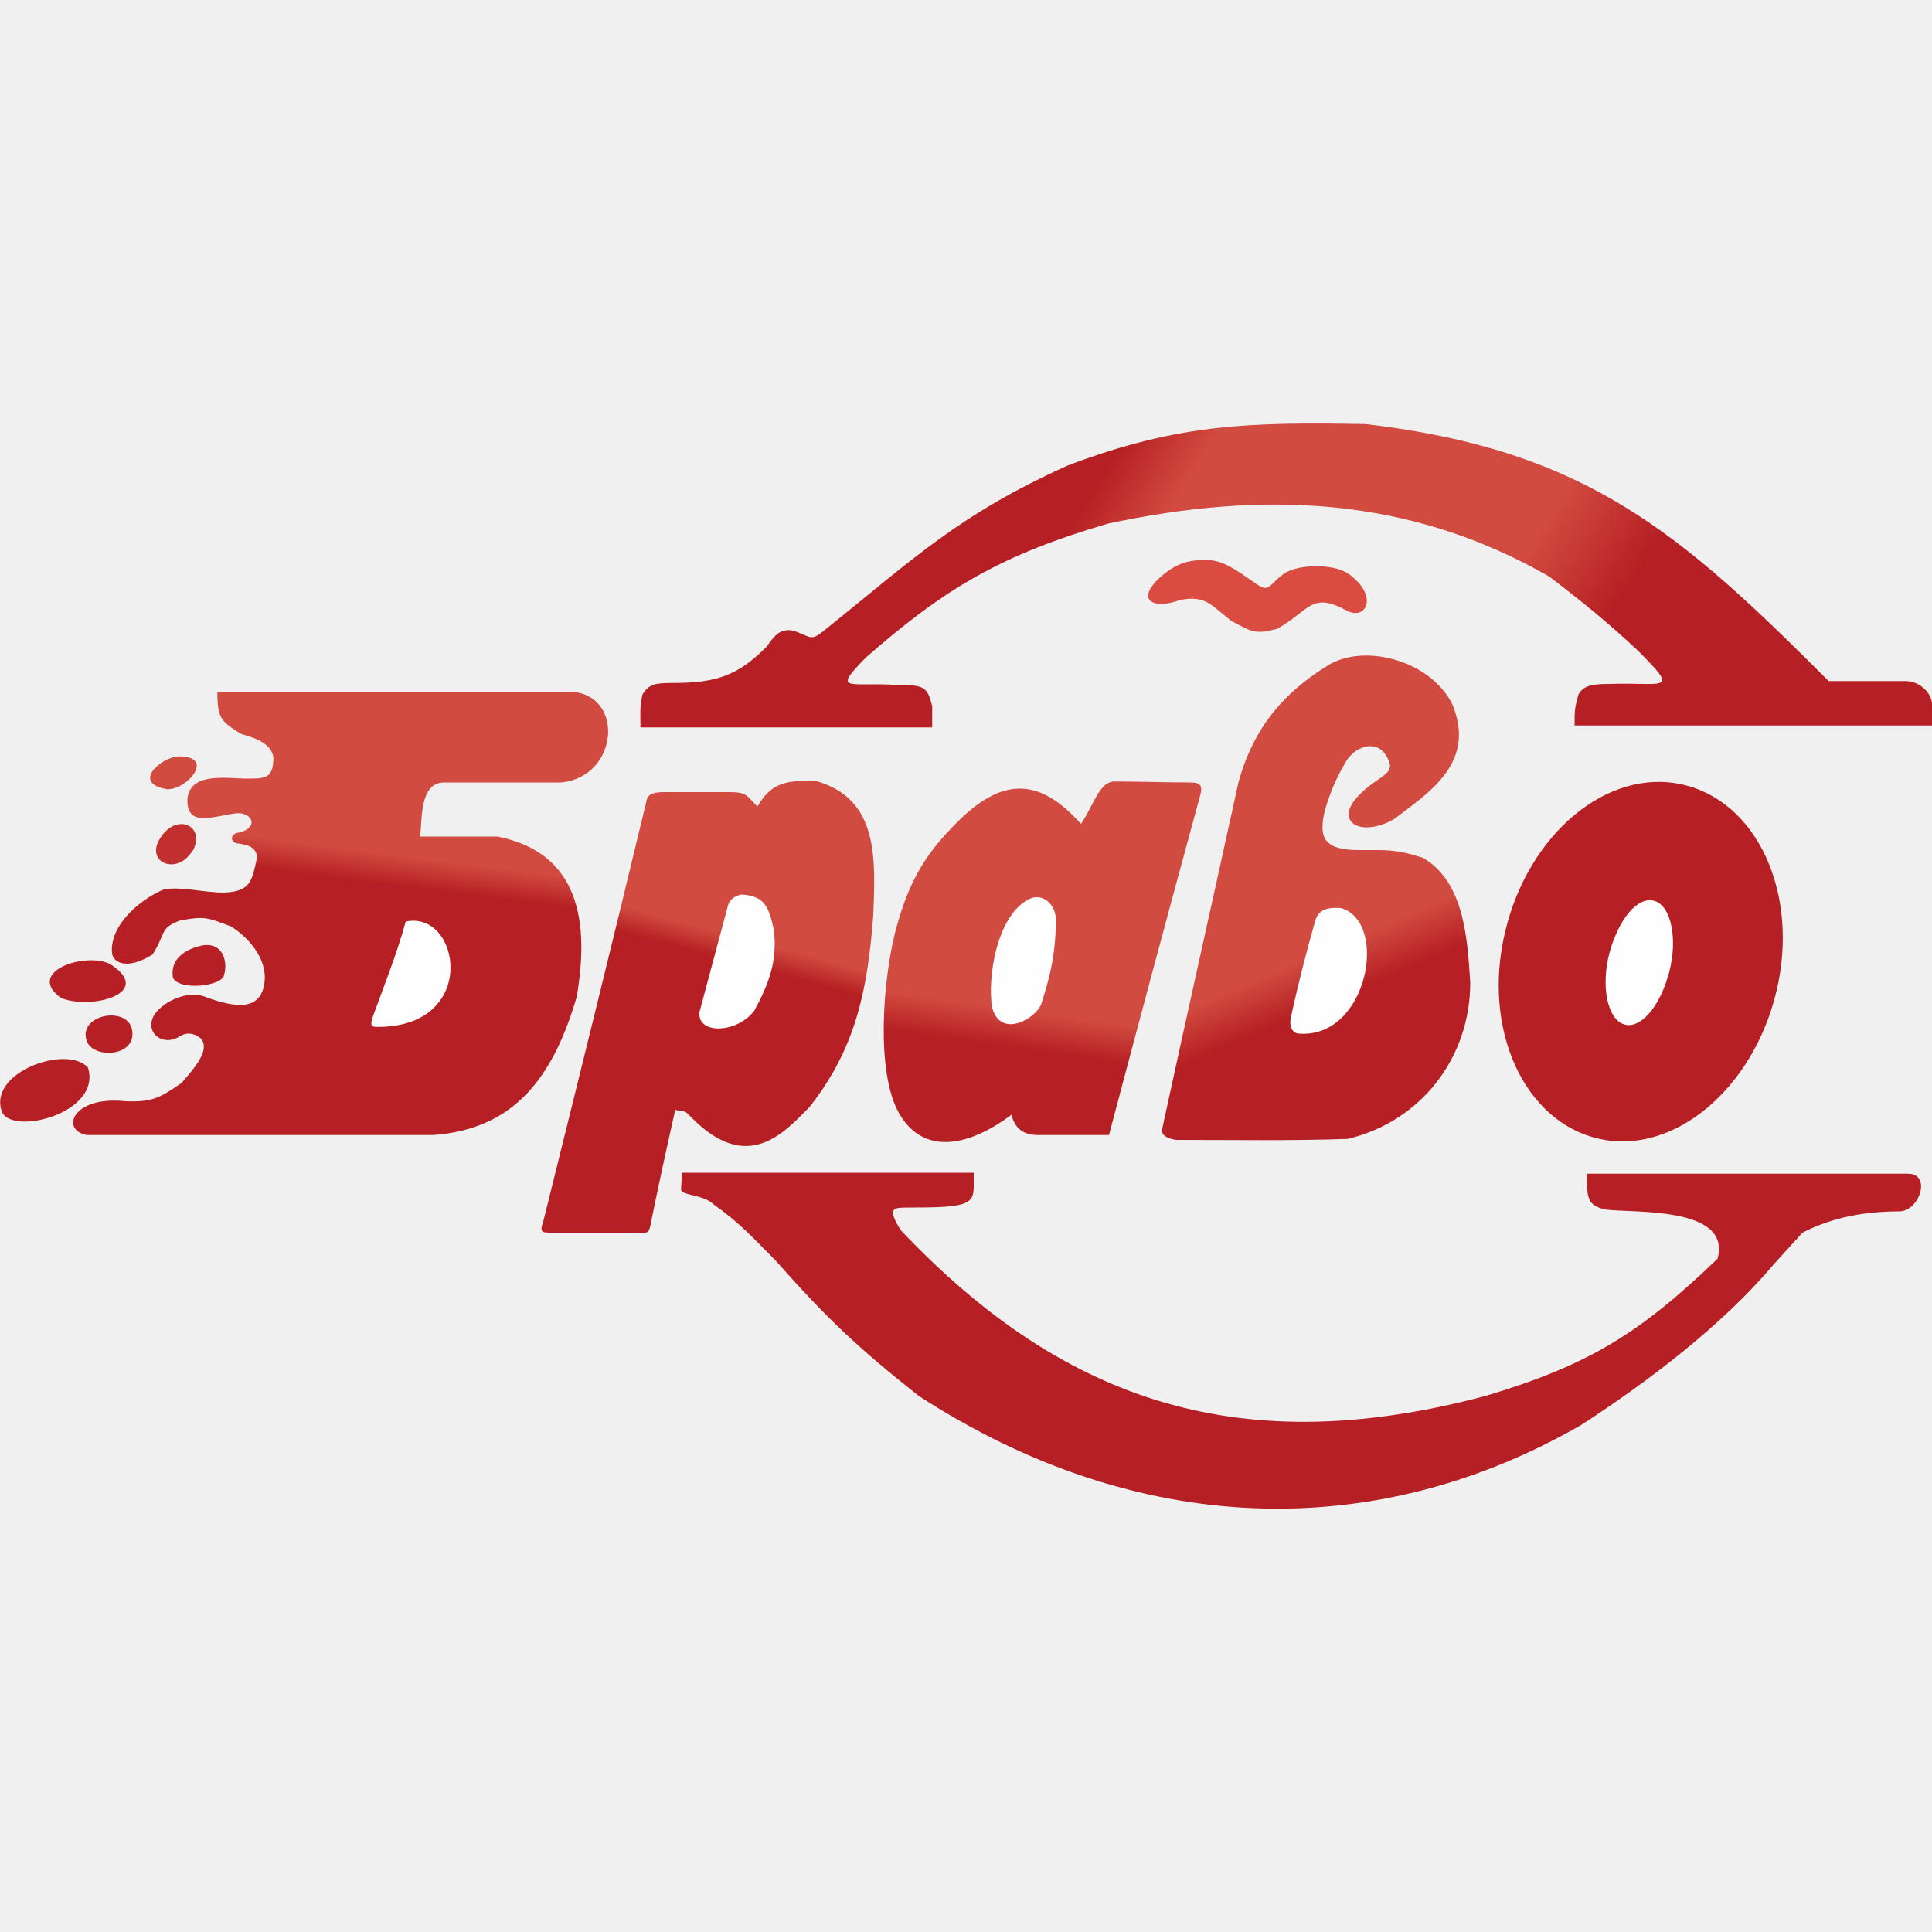
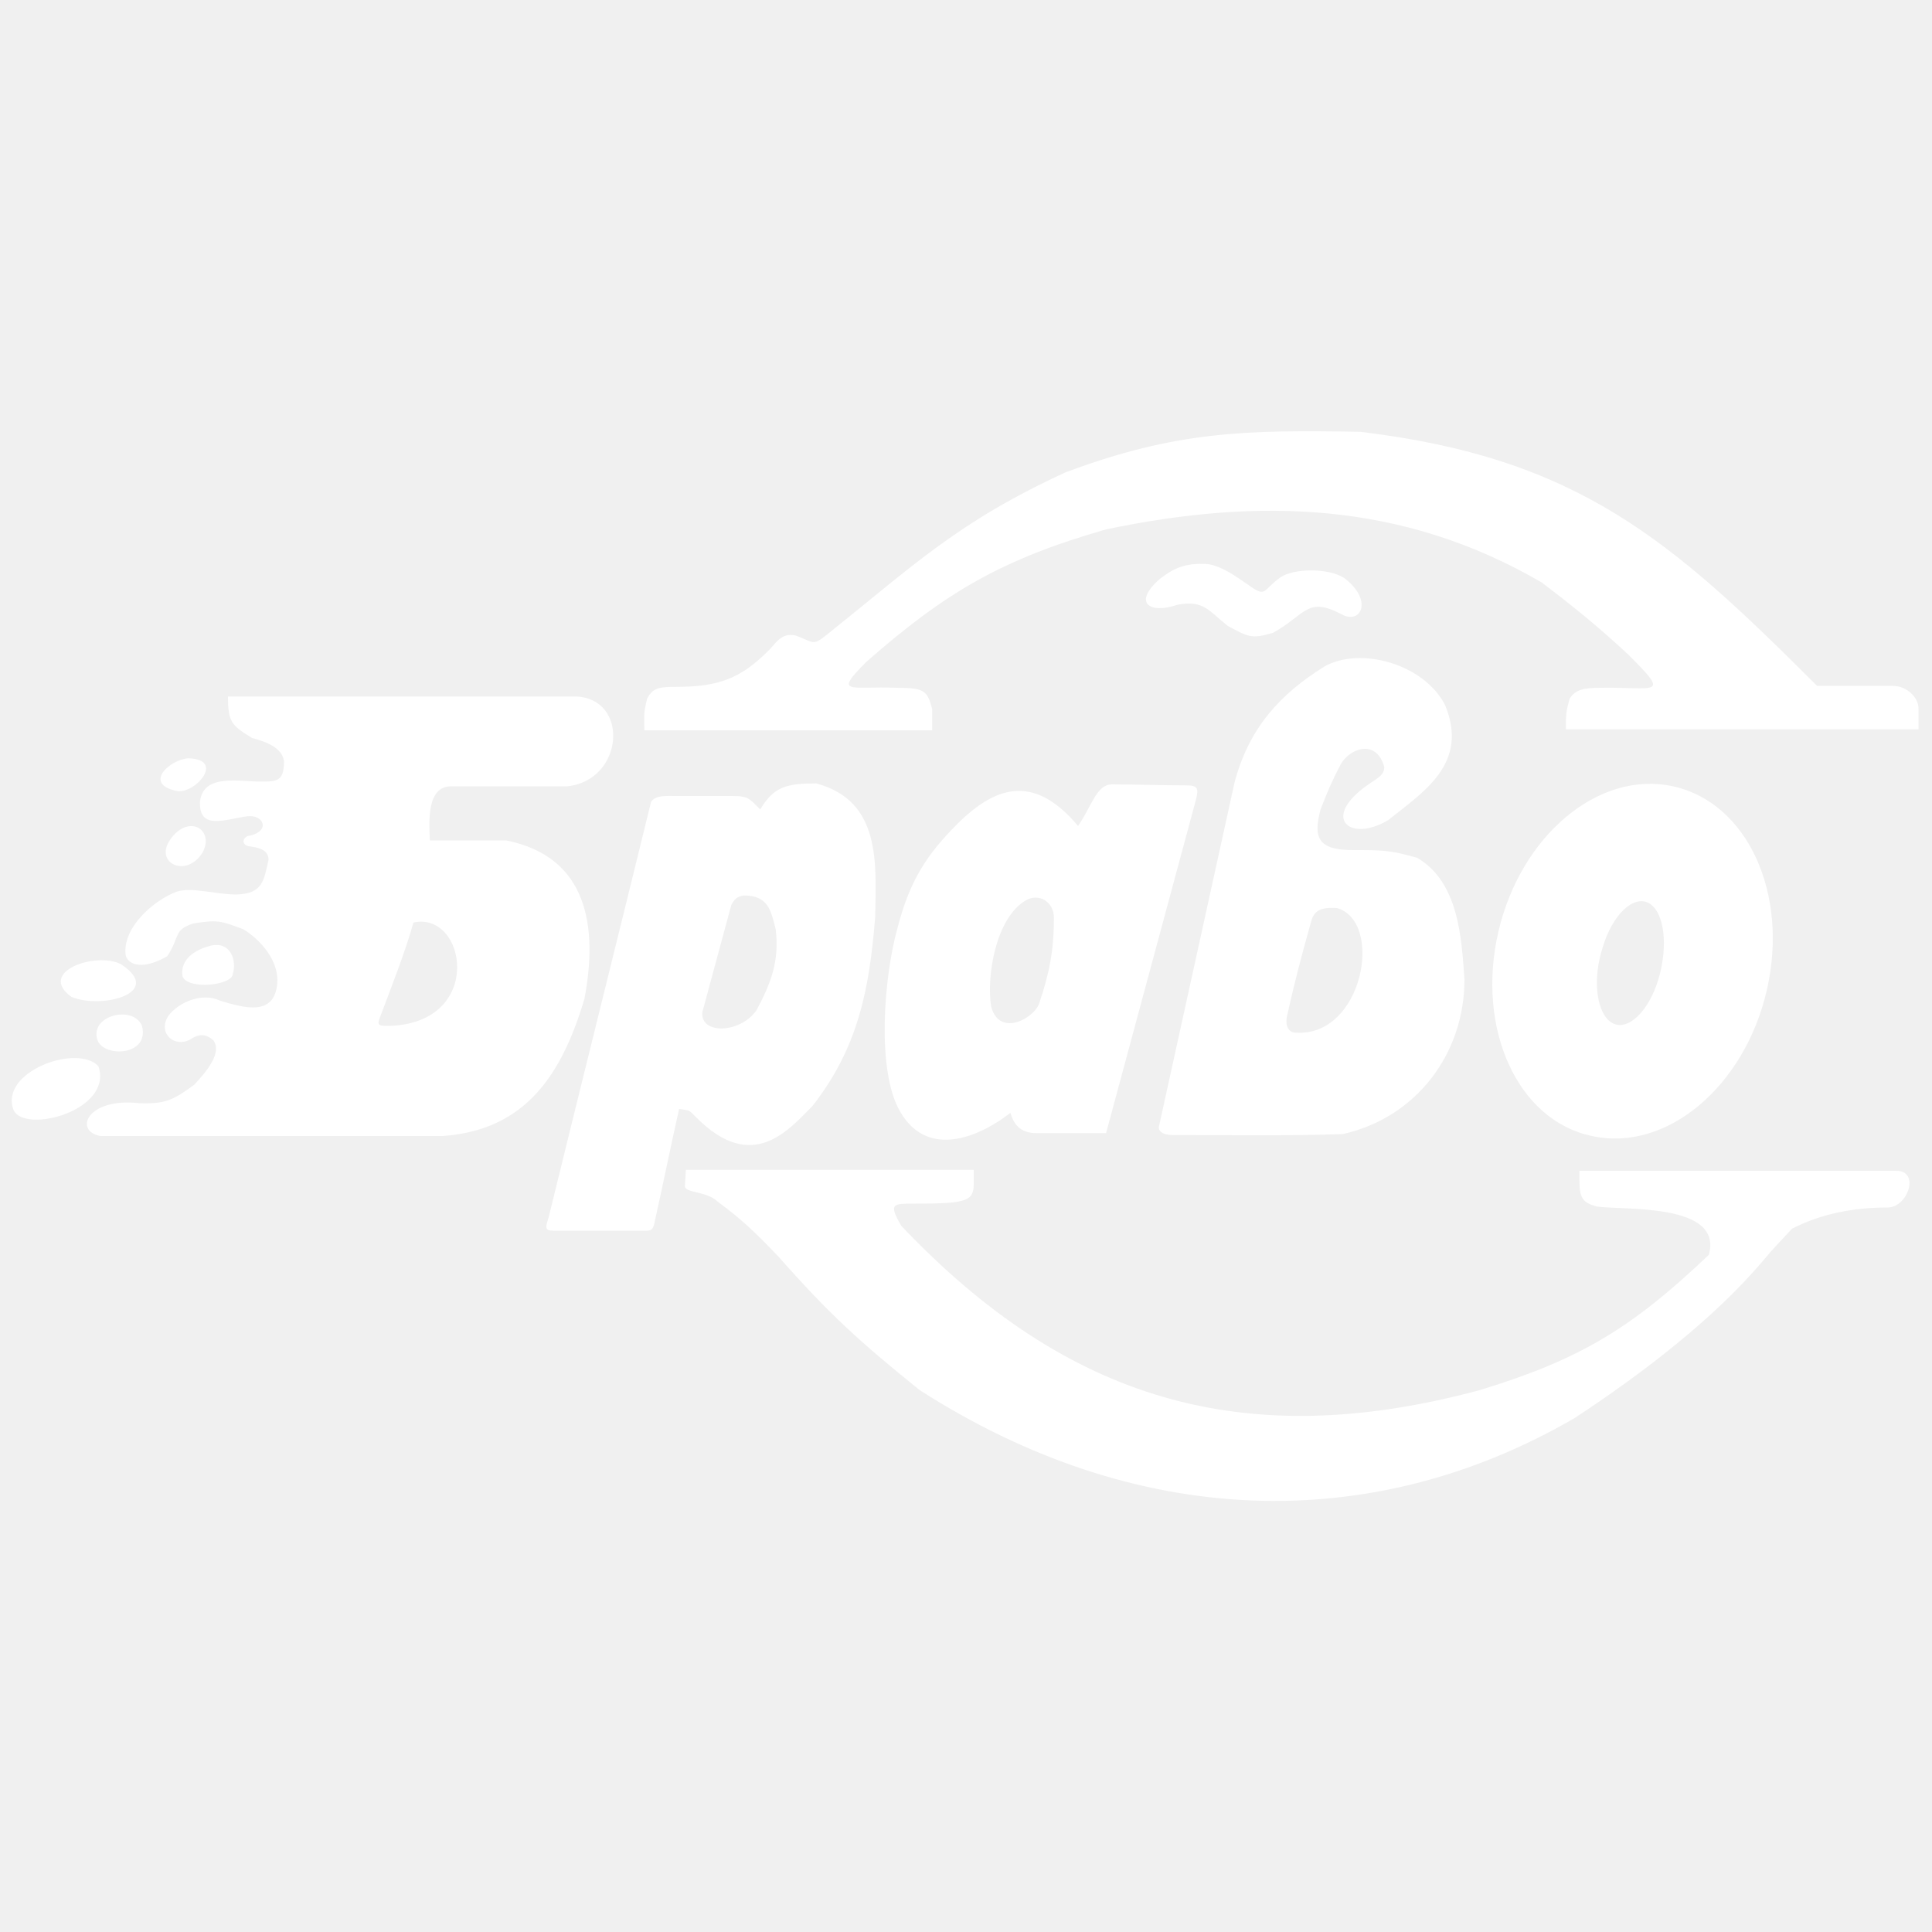
- <svg xmlns="http://www.w3.org/2000/svg" version="1.1" id="Layer_1" x="0px" y="0px" viewBox="0 0 200 200" enable-background="new 0 0 200 200" xml:space="preserve">
-   <g id="Layer_x0020_1">
-     <linearGradient id="SVGID_1_" gradientUnits="userSpaceOnUse" x1="3644.493" y1="-3921.66" x2="3829.745" y2="-2622.111" gradientTransform="matrix(2.834646e-002 0 0 -2.834646e-002 0.9717 6.6976)">
-       <stop offset="0" style="stop-color:#B61F24" />
-       <stop offset="0.251" style="stop-color:#B61F24" />
-       <stop offset="0.361" style="stop-color:#D24B40" />
-       <stop offset="1" style="stop-color:#D24B40" />
-     </linearGradient>
-     <path fill="url(#SVGID_1_)" d="M99.1,85.1c-3.1,3.1-4.9,5.8-6.3,10.9c-1.4,5.1-2.2,15,0.3,19.3c2.7,4.6,7.6,3.1,11.6,0.1   c0.4,1.5,1.3,2.1,2.8,2.1c2.4,0,4.8,0,7.3,0c3.1-11.7,6.2-23.3,9.4-35c0.3-1.1,0.2-1.5-1-1.5c-2.6,0-5.2-0.1-7.8-0.1   c-1.6,0-2.1,2.3-3.5,4.4C107.4,80.2,103.5,80.7,99.1,85.1z" />
-     <linearGradient id="SVGID_2_" gradientUnits="userSpaceOnUse" x1="2730.487" y1="-1146.972" x2="6153.436" y2="-3291.85" gradientTransform="matrix(2.834646e-002 0 0 -2.834646e-002 0.9717 6.6976)">
-       <stop offset="0" style="stop-color:#B61F24" />
-       <stop offset="0.31" style="stop-color:#B61F24" />
-       <stop offset="0.38" style="stop-color:#D24B40" />
-       <stop offset="0.671" style="stop-color:#D24B40" />
-       <stop offset="0.769" style="stop-color:#B61F24" />
-       <stop offset="1" style="stop-color:#B61F24" />
-     </linearGradient>
-     <path fill="url(#SVGID_2_)" d="M66.3,75.3c9.9,0,20.3,0,30.2,0c0-0.7,0-1.5,0-2.2c-0.5-2-0.8-2.2-3.7-2.2c-5-0.3-6.7,0.8-3.2-2.8   c8.3-7.3,14.2-10.7,25.1-13.9c16-3.4,31.1-2.9,45.7,5.5c3.4,2.6,6,4.7,9.1,7.6c4.5,4.5,2.8,3.3-2.9,3.5c-1.9,0-2.7,0.2-3.2,1.1   c-0.4,1.4-0.4,1.7-0.4,3.2c12.3,0,24.7,0,37,0c0-0.7,0-1.5,0-2.2c0-1-1.1-2.4-2.8-2.4c-2.6,0-5.3,0-7.9,0   c-15.3-15.3-25-23.9-47.9-26.6c-11.9-0.2-19.3-0.1-30.9,4.3c-11.3,5.1-16,9.7-25.1,17c-1.5,1.2-1.3,0.8-3.2,0.1   c-1.7-0.4-2.3,1-2.9,1.7c-2.9,2.9-5.1,3.7-9.6,3.7c-1.9,0-2.5,0.1-3.2,1.2C66.2,73.5,66.3,73.6,66.3,75.3z" />
-     <path fill="#D24B40" d="M18.5,78.3c-1.9,0.1-4.9,2.8-1.2,3.4C19.3,81.8,22.4,78.3,18.5,78.3z" />
-     <path fill="#C1302F" d="M16.5,86.9c-1.2,2.1,1,3.3,2.6,2.1c0.3-0.2,0.6-0.6,0.9-1c0.2-0.4,0.3-0.8,0.3-1.2   C20.3,85.1,17.9,84.5,16.5,86.9z" />
-     <path fill="#B61F24" d="M20.8,97.9c-1.7,0.4-3.2,1.4-2.9,3.3c0.6,1.4,5.2,0.9,5.3-0.3C23.6,99.6,23.1,97.4,20.8,97.9z" />
-     <path fill="#B61F24" d="M11.4,99.8c-2.6-1.3-8.8,0.8-5.1,3.5C9.4,104.6,16.1,102.8,11.4,99.8z" />
-     <path fill="#B61F24" d="M9,107.8c0.7,1.9,5.5,1.6,4.6-1.5C12.7,104.1,8,105.2,9,107.8z" />
-     <path fill="#B61F24" d="M9.1,110.5c-2.2-2.4-10.4,0.5-8.9,4.6C1.3,117.6,10.6,115.2,9.1,110.5z" />
-     <linearGradient id="SVGID_3_" gradientUnits="userSpaceOnUse" x1="1119.687" y1="-3912.837" x2="1326.176" y2="-2300.118" gradientTransform="matrix(2.834646e-002 0 0 -2.834646e-002 0.9717 6.6976)">
-       <stop offset="0" style="stop-color:#B61F24" />
-       <stop offset="0.58" style="stop-color:#B61F24" />
-       <stop offset="0.651" style="stop-color:#D24B40" />
-       <stop offset="1" style="stop-color:#D24B40" />
-     </linearGradient>
-     <path fill="url(#SVGID_3_)" d="M11.6,98.7c-0.3-2.9,2.9-5.6,5.3-6.6c1.6-0.4,4.1,0.3,6.3,0.3c2.8-0.1,2.9-1.3,3.4-3.6   c0-1.2-1.2-1.4-2.1-1.5c-0.9-0.3-0.4-1.1,0.2-1.1c2.2-0.5,1.4-2.2-0.3-2c-2.4,0.3-5.1,1.5-5-1.5c0.3-2.6,3.4-2.2,5.9-2.1   c2.1,0,3,0.1,3-2.2c-0.2-1.4-1.8-2-3.3-2.4c-2.1-1.3-2.5-1.6-2.5-4.4c13.1,0,23.4,0,36.5,0c5.7,0.2,5.1,8.8-0.9,9.4   c-4,0-8.1,0-12.1,0c-2.5,0-2.3,3.5-2.5,5.6c2.7,0,5.4,0,8,0c8.6,1.7,9.5,9,8.2,16.6c-2.3,7.8-6.1,13.7-14.9,14.3   c-11.9,0-23.9,0-35.8,0c-2.8-0.5-1.5-4.1,4-3.5c2.7,0.1,3.5-0.3,5.8-1.9c1.3-1.5,3-3.4,2-4.6c-0.8-0.6-1.5-0.7-2.4-0.1   c-1.7,0.9-3.5-0.6-2.4-2.4c1.1-1.5,3.7-2.6,5.5-1.7c2.4,0.8,5.6,1.7,5.9-1.8c0.2-2.3-1.7-4.5-3.5-5.6c-2.4-0.9-2.7-1.1-5.3-0.6   c-2.1,0.8-1.4,1.3-2.8,3.5C13.1,100.5,11.7,99.6,11.6,98.7z" />
-     <path fill="#FEFEFE" d="M38.5,105.5c-0.2,0.9,0.1,0.8,1,0.8c10.1-0.3,8.1-12.1,2.5-10.9C41.1,98.7,39.7,102.2,38.5,105.5z" />
-     <linearGradient id="SVGID_4_" gradientUnits="userSpaceOnUse" x1="2404.81" y1="-4243.421" x2="2822.467" y2="-2671.36" gradientTransform="matrix(2.834646e-002 0 0 -2.834646e-002 0.9717 6.6976)">
-       <stop offset="0" style="stop-color:#B61F24" />
-       <stop offset="0.612" style="stop-color:#B61F24" />
-       <stop offset="0.671" style="stop-color:#D24B40" />
-       <stop offset="1" style="stop-color:#D24B40" />
-     </linearGradient>
-     <path fill="url(#SVGID_4_)" d="M65.9,127.6c-3,0-6,0-9.1,0c-1,0-0.8-0.4-0.5-1.4c3.6-14.5,7.2-29,10.7-43.6   c0.4-0.7,1.5-0.6,2.7-0.6c1.9,0,3.8,0,5.8,0c1.7,0,1.8,0.3,2.9,1.5c1.4-2.4,2.8-2.7,5.9-2.7c6.8,1.8,6.3,8.3,6.1,14   c-0.6,7.7-1.8,13.7-6.6,19.8c-2.5,2.5-6.3,7-12.1,1.2c-0.9-0.9-0.6-0.7-1.8-0.9c-0.9,4-1.8,8.1-2.6,12.1   C67.1,127.8,66.8,127.6,65.9,127.6z" />
-     <path fill="#FEFEFE" d="M75.4,93.6c-1,3.7-2,7.5-3,11.2c-0.2,2.3,3.9,2.2,5.7-0.2c1.5-2.8,2.4-5.1,2-8.4c-0.5-2.1-0.8-3.5-3.4-3.6   C76,92.8,75.6,93.1,75.4,93.6z" />
-     <path fill="#FEFEFE" d="M106.3,93.2c-3.1,1.8-4.1,7.9-3.6,11.1c0.9,3.3,4.6,1.1,5.1-0.4c1-3.1,1.5-5.4,1.5-8.8   C109.2,93.4,107.7,92.3,106.3,93.2z" />
-     <linearGradient id="SVGID_5_" gradientUnits="userSpaceOnUse" x1="5048.725" y1="-3836.734" x2="4384.888" y2="-2290.228" gradientTransform="matrix(2.834646e-002 0 0 -2.834646e-002 0.9717 6.6976)">
-       <stop offset="0" style="stop-color:#B61F24" />
-       <stop offset="0.278" style="stop-color:#B61F24" />
-       <stop offset="0.388" style="stop-color:#D24B40" />
-       <stop offset="1" style="stop-color:#D24B40" />
-     </linearGradient>
-     <path fill="url(#SVGID_5_)" d="M120.3,116.9c2.6-12,5.3-24,7.9-35.9c1.6-5.8,4.8-9.4,9.4-12.2c3.8-2.2,10.4-0.4,12.7,4   c2.6,6.1-2.3,9.2-6,12c-3.5,2-6.4,0.2-3.5-2.6c1.7-1.7,3.1-1.9,3.1-3c-0.8-3-3.6-2.1-4.6-0.3c-1,1.7-1.5,2.9-2.1,4.8   c-0.8,3.1-0.1,4.3,3.5,4.3c3,0,3.8-0.1,6.6,0.8c4.3,2.5,4.6,8.4,4.9,12.9c0,7.8-5.1,14.4-12.7,16.2c-5.9,0.2-11.9,0.1-17.8,0.1   C120.7,117.8,120.2,117.5,120.3,116.9z" />
-     <path fill="#FEFEFE" d="M134.5,107c-0.6,0-1.2-0.6-0.8-2c0.7-3.2,1.5-6.3,2.4-9.5c0.3-1.3,1.2-1.6,2.7-1.5   C143.8,95.4,141.6,107.5,134.5,107z" />
-     <path fill="#B61F24" d="M174.1,81.2c7.8,1.7,12.2,11.3,9.8,21.4c-2.4,10.1-10.6,17-18.3,15.3c-7.8-1.7-12.2-11.3-9.8-21.4   C158.2,86.3,166.4,79.5,174.1,81.2z" />
-     <path fill="#FEFEFE" d="M171.6,93.4c1.6,0.9,2.1,4.5,1,7.9c-1.1,3.5-3.2,5.5-4.8,4.6c-1.6-0.9-2.1-4.5-1-7.9S169.9,92.5,171.6,93.4   z" />
-     <path fill="#DA4C41" d="M122.2,62.1c2.7-0.5,3.2,0.6,5.3,2.2c2.1,1.1,2.4,1.4,4.7,0.8c3.4-1.9,3.5-3.9,7.2-1.9   c2,1.1,3.4-1.5,0.2-3.8c-1.6-1.1-5.3-1-6.7,0c-1.8,1.3-1.4,2.1-3.2,0.8c-1.6-1.1-2.8-2-4.3-2.2c-2.6-0.2-3.9,0.6-5,1.5   C117.4,62,119.2,63.2,122.2,62.1z" />
-     <path fill="#B61F24" d="M100.8,121.4l0,1.4c0,1.8-0.6,2.2-6.1,2.2c-2.4,0-2.9-0.1-1.5,2.3c17.3,18.3,35.8,23.8,60.6,17.2   c10.7-3.2,16-6.5,24-14.2c1.5-5.5-8.9-4.7-11.7-5.1c-1.4-0.4-1.8-0.8-1.8-2.7v-1c11.1,0,22.1,0,33.2,0c2.5,0,1.2,3.9-0.9,3.9   c-3.5,0-6.9,0.6-10,2.2c-1,1.1-2,2.2-3,3.3c-5.3,6.3-13.1,12.2-19.9,16.6c-21.5,12.4-46.1,11.6-68.6-3c-6.3-5-9.4-7.9-14.8-14   c-2.3-2.3-3.7-3.9-6.4-5.8c-1.1-1.1-3.4-0.9-3.4-1.6l0.1-1.7H100.8z" />
+ <svg xmlns="http://www.w3.org/2000/svg" version="1.1" id="Layer_1" x="0px" y="0px" viewBox="0 0 200 200" style="enable-background:new 0 0 200 200;" xml:space="preserve">
+   <style type="text/css">
+ 	.st0{fill:#FFFFFF;}
+ </style>
+   <g id="Layer_x0020_1_2_">
+     <path class="st0" d="M66.7,75.6c9.8,0,20.1,0,29.8,0c0-0.7,0-1.5,0-2.2c-0.5-1.9-0.8-2.2-3.7-2.2C88,71,86.2,72,89.7,68.5   c8.2-7.2,14-10.6,24.8-13.7c15.8-3.3,30.7-2.9,45.1,5.5c3.3,2.5,6,4.7,9,7.5c4.4,4.4,2.8,3.3-2.9,3.4c-1.8,0-2.6,0.2-3.2,1.1   c-0.4,1.4-0.4,1.7-0.4,3.2c12.2,0,24.4,0,36.5,0c0-0.7,0-1.5,0-2.2c0-1-1.1-2.3-2.7-2.3c-2.6,0-5.2,0-7.8,0   c-15.1-15.1-24.7-23.6-47.3-26.3c-11.8-0.2-19-0.1-30.5,4.2C99.2,54,94.6,58.5,85.6,65.7c-1.5,1.2-1.3,0.8-3.2,0.1   c-1.6-0.4-2.2,1-2.9,1.6c-2.8,2.8-5.1,3.7-9.4,3.7c-1.9,0-2.5,0.1-3.1,1.2C66.6,73.9,66.7,73.9,66.7,75.6z" />
+     <path class="st0" d="M19.5,78.5c-1.9,0.1-4.8,2.7-1.1,3.4C20.3,82.1,23.3,78.6,19.5,78.5z" />
+     <path class="st0" d="M17.5,87.1c-1.2,2,1,3.3,2.6,2.1c0.3-0.2,0.6-0.5,0.9-1c0.2-0.4,0.3-0.8,0.3-1.1C21.3,85.3,19,84.7,17.5,87.1z   " />
+     <path class="st0" d="M21.8,97.9c-1.6,0.4-3.2,1.4-2.9,3.2c0.6,1.4,5.2,0.9,5.2-0.3C24.5,99.6,24,97.4,21.8,97.9z" />
+     <path class="st0" d="M12.5,99.8c-2.6-1.3-8.7,0.8-5.1,3.4C10.5,104.5,17.1,102.8,12.5,99.8z" />
+     <path class="st0" d="M10.1,107.7c0.7,1.8,5.4,1.6,4.6-1.5C13.8,104,9.2,105.1,10.1,107.7z" />
+     <path class="st0" d="M10.2,110.4c-2.1-2.4-10.3,0.5-8.8,4.5C2.5,117.4,11.7,115,10.2,110.4z" />
+     <path class="st0" d="M46.7,81.4c4,0,8,0,12,0c5.9-0.6,6.5-9.1,0.9-9.3c-13,0-23.1,0-36,0c0,2.7,0.4,3,2.5,4.3   c1.5,0.4,3.1,1,3.3,2.4c0,2.3-0.9,2.1-2.9,2.1c-2.4-0.1-5.5-0.6-5.8,2.1c-0.1,3,2.6,1.8,4.9,1.5c1.7-0.2,2.4,1.5,0.3,2   c-0.6,0-1.1,0.8-0.2,1.1c0.9,0.1,2.1,0.3,2.1,1.4c-0.5,2.2-0.6,3.5-3.3,3.6c-2.2,0-4.6-0.8-6.2-0.3c-2.4,0.9-5.6,3.7-5.3,6.5   c0.1,0.9,1.5,1.8,4.3,0.2c1.4-2.1,0.6-2.7,2.7-3.4c2.5-0.4,2.8-0.3,5.2,0.6c1.8,1.1,3.7,3.3,3.5,5.6c-0.3,3.5-3.5,2.5-5.9,1.8   c-1.8-0.9-4.3,0.1-5.4,1.6c-1.1,1.8,0.7,3.3,2.3,2.4c0.9-0.6,1.6-0.6,2.4,0.1c0.9,1.3-0.7,3.2-2,4.6c-2.2,1.6-3,2-5.7,1.9   c-5.4-0.6-6.8,2.9-4,3.4c11.8,0,23.6,0,35.4,0c8.7-0.6,12.4-6.5,14.7-14.2c1.4-7.4,0.4-14.7-8.1-16.4c-2.6,0-5.3,0-7.9,0   C44.4,84.9,44.2,81.4,46.7,81.4z M40.3,106.2c-1,0-1.3,0-1-0.8c1.2-3.2,2.6-6.7,3.5-9.9C48.3,94.3,50.2,105.9,40.3,106.2z" />
+     <path class="st0" d="M84.5,81.1c-3,0-4.4,0.3-5.8,2.7c-1.1-1.1-1.2-1.4-2.9-1.4c-1.9,0-3.8,0-5.7,0c-1.2,0-2.2-0.1-2.7,0.6   c-3.5,14.3-7.1,28.7-10.6,43c-0.3,1-0.5,1.4,0.5,1.4c3,0,6,0,9,0c0.9,0,1.2,0.1,1.4-0.6c0.9-4,1.7-8,2.6-12c1.2,0.2,0.9,0,1.8,0.9   c5.8,5.8,9.5,1.3,12-1.2c4.7-6,5.9-12,6.5-19.6C90.7,89.3,91.2,82.9,84.5,81.1z M78.3,104.6c-1.7,2.4-5.8,2.5-5.6,0.2   c1-3.7,2-7.4,3-11.1c0.3-0.6,0.6-0.9,1.3-1c2.5,0,2.8,1.5,3.3,3.5C80.7,99.5,79.8,101.8,78.3,104.6z" />
+     <path class="st0" d="M122.8,81.3c-2.5,0-5.1-0.1-7.7-0.1c-1.6,0-2.1,2.3-3.5,4.3c-4.3-5.1-8.2-4.5-12.5-0.2c-3,3-4.9,5.7-6.2,10.8   c-1.4,5-2.2,14.8,0.3,19c2.6,4.5,7.5,3.1,11.4,0.1c0.4,1.4,1.2,2.1,2.7,2.1c2.4,0,4.8,0,7.2,0c3.1-11.5,6.2-23,9.3-34.5   C124.1,81.6,124,81.3,122.8,81.3z M107.6,103.8c-0.4,1.5-4.1,3.7-5,0.4c-0.5-3.2,0.5-9.2,3.6-11c1.4-0.8,2.9,0.2,2.9,1.8   C109.1,98.5,108.6,100.8,107.6,103.8z" />
+     <path class="st0" d="M146.7,88.8c-2.8-0.8-3.6-0.8-6.6-0.8c-3.6,0-4.2-1.2-3.4-4.2c0.7-1.8,1.2-3,2.1-4.7c1-1.7,3.7-2.6,4.5,0.3   c0,1.2-1.4,1.3-3.1,3c-2.8,2.8,0,4.6,3.5,2.5c3.6-2.9,8.4-5.8,5.9-11.9c-2.2-4.3-8.8-6.1-12.5-4c-4.5,2.8-7.8,6.3-9.3,12   c-2.6,11.8-5.2,23.7-7.8,35.5c-0.2,0.6,0.4,1,1.4,1c5.8,0,11.8,0.1,17.6-0.1c7.6-1.7,12.6-8.3,12.6-16   C151.3,97.1,151,91.3,146.7,88.8z M134.1,106.9c-0.6,0-1.2-0.6-0.8-2c0.7-3.2,1.5-6.2,2.4-9.4c0.3-1.3,1.1-1.6,2.7-1.5   C143.3,95.4,141.1,107.4,134.1,106.9z" />
+     <path class="st0" d="M173.2,81.4c-7.7-1.7-15.8,5.1-18.1,15.1c-2.3,10,2,19.5,9.7,21.1c7.7,1.7,15.8-5.1,18.1-15.1   C185.2,92.5,180.9,83.1,173.2,81.4z M171.7,101.3c-1,3.4-3.2,5.5-4.8,4.6c-1.6-0.9-2.1-4.4-1-7.8c1-3.4,3.2-5.5,4.8-4.6   C172.3,94.4,172.7,97.9,171.7,101.3z" />
+     <path class="st0" d="M121.9,62.6c2.7-0.5,3.2,0.6,5.2,2.2c2.1,1.1,2.4,1.4,4.7,0.7c3.4-1.9,3.5-3.8,7.1-1.9c2,1.1,3.3-1.5,0.2-3.8   c-1.6-1-5.2-1-6.6,0c-1.8,1.3-1.4,2.1-3.2,0.8c-1.6-1.1-2.7-1.9-4.2-2.2c-2.6-0.2-3.8,0.6-5,1.5C117.2,62.4,119,63.6,121.9,62.6z" />
+     <path class="st0" d="M100.8,121.1l0,1.4c0,1.8-0.6,2.1-6,2.1c-2.3,0-2.9-0.1-1.5,2.3c17.1,18,35.4,23.6,59.9,17   c10.5-3.2,15.8-6.5,23.7-14c1.5-5.4-8.8-4.6-11.6-5c-1.4-0.4-1.8-0.8-1.8-2.7v-1c10.9,0,21.8,0,32.8,0c2.5,0,1.2,3.8-0.9,3.8   c-3.4,0-6.8,0.6-9.9,2.2c-1,1.1-2,2.1-2.9,3.2c-5.2,6.2-12.9,12-19.6,16.4c-21.2,12.3-45.5,11.4-67.8-2.9c-6.2-5-9.3-7.8-14.6-13.8   c-2.2-2.3-3.7-3.8-6.3-5.7c-1.1-1.1-3.4-0.9-3.4-1.6l0.1-1.7H100.8z" />
  </g>
</svg>
